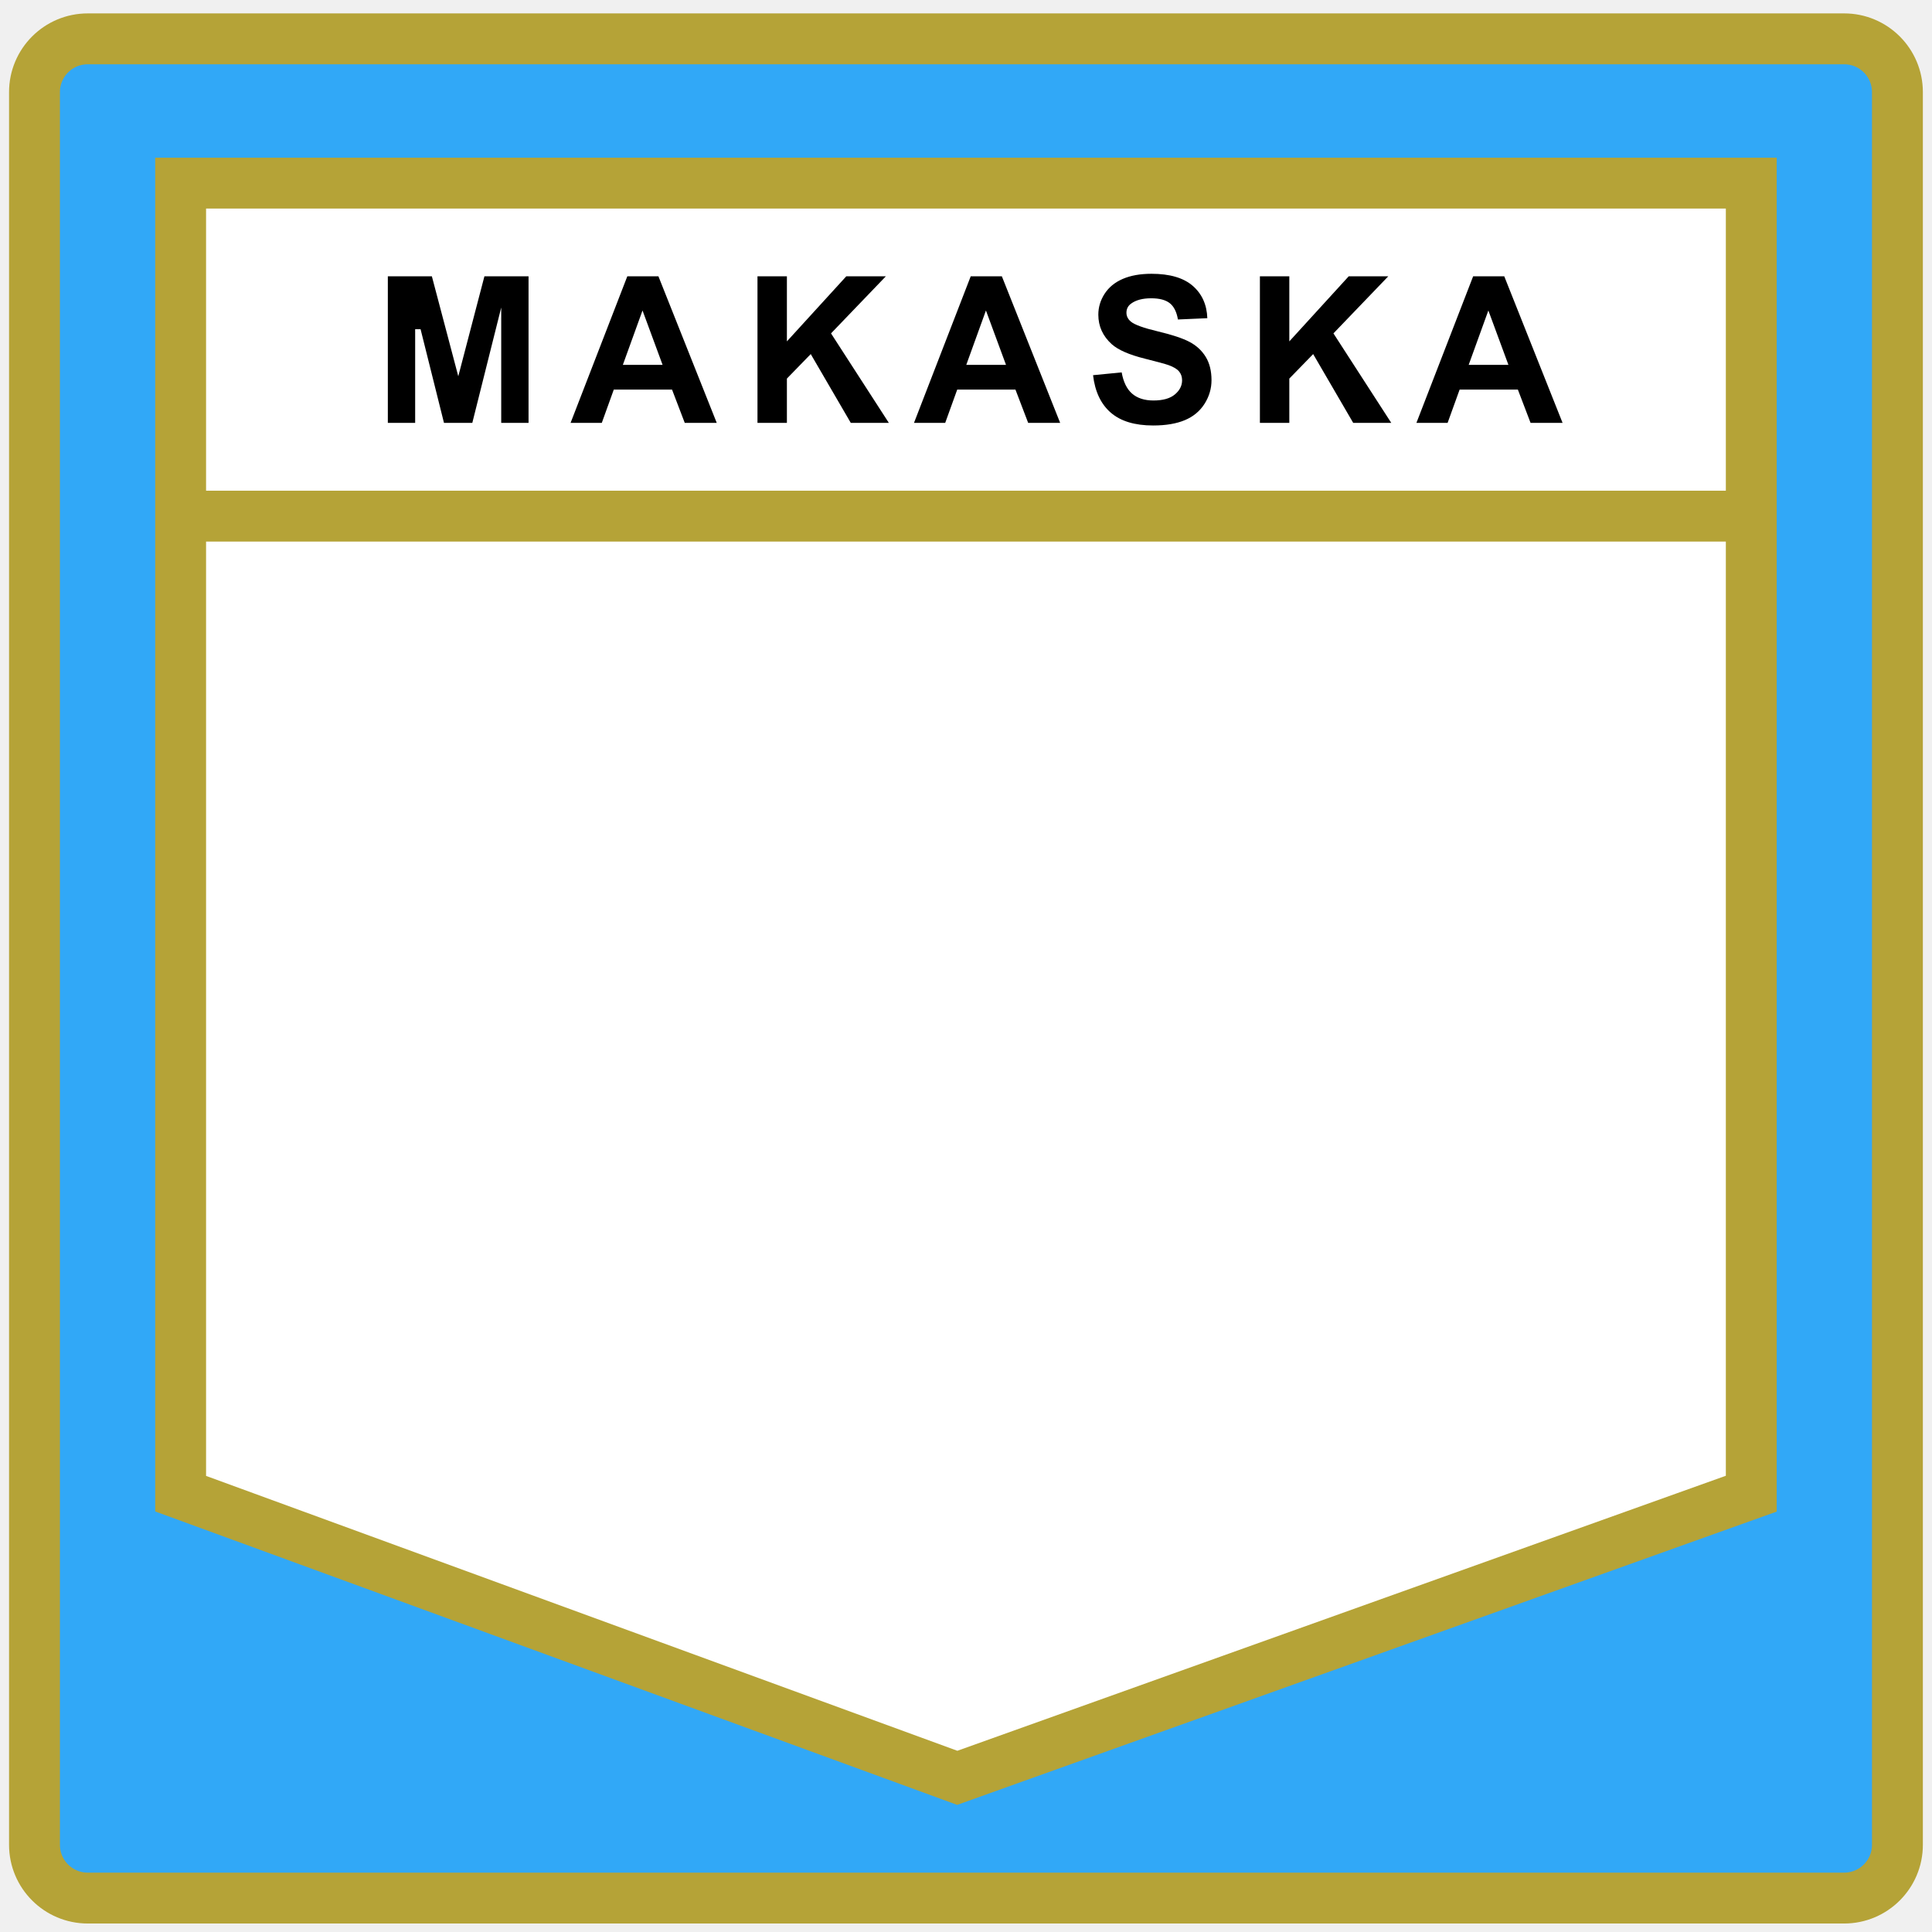
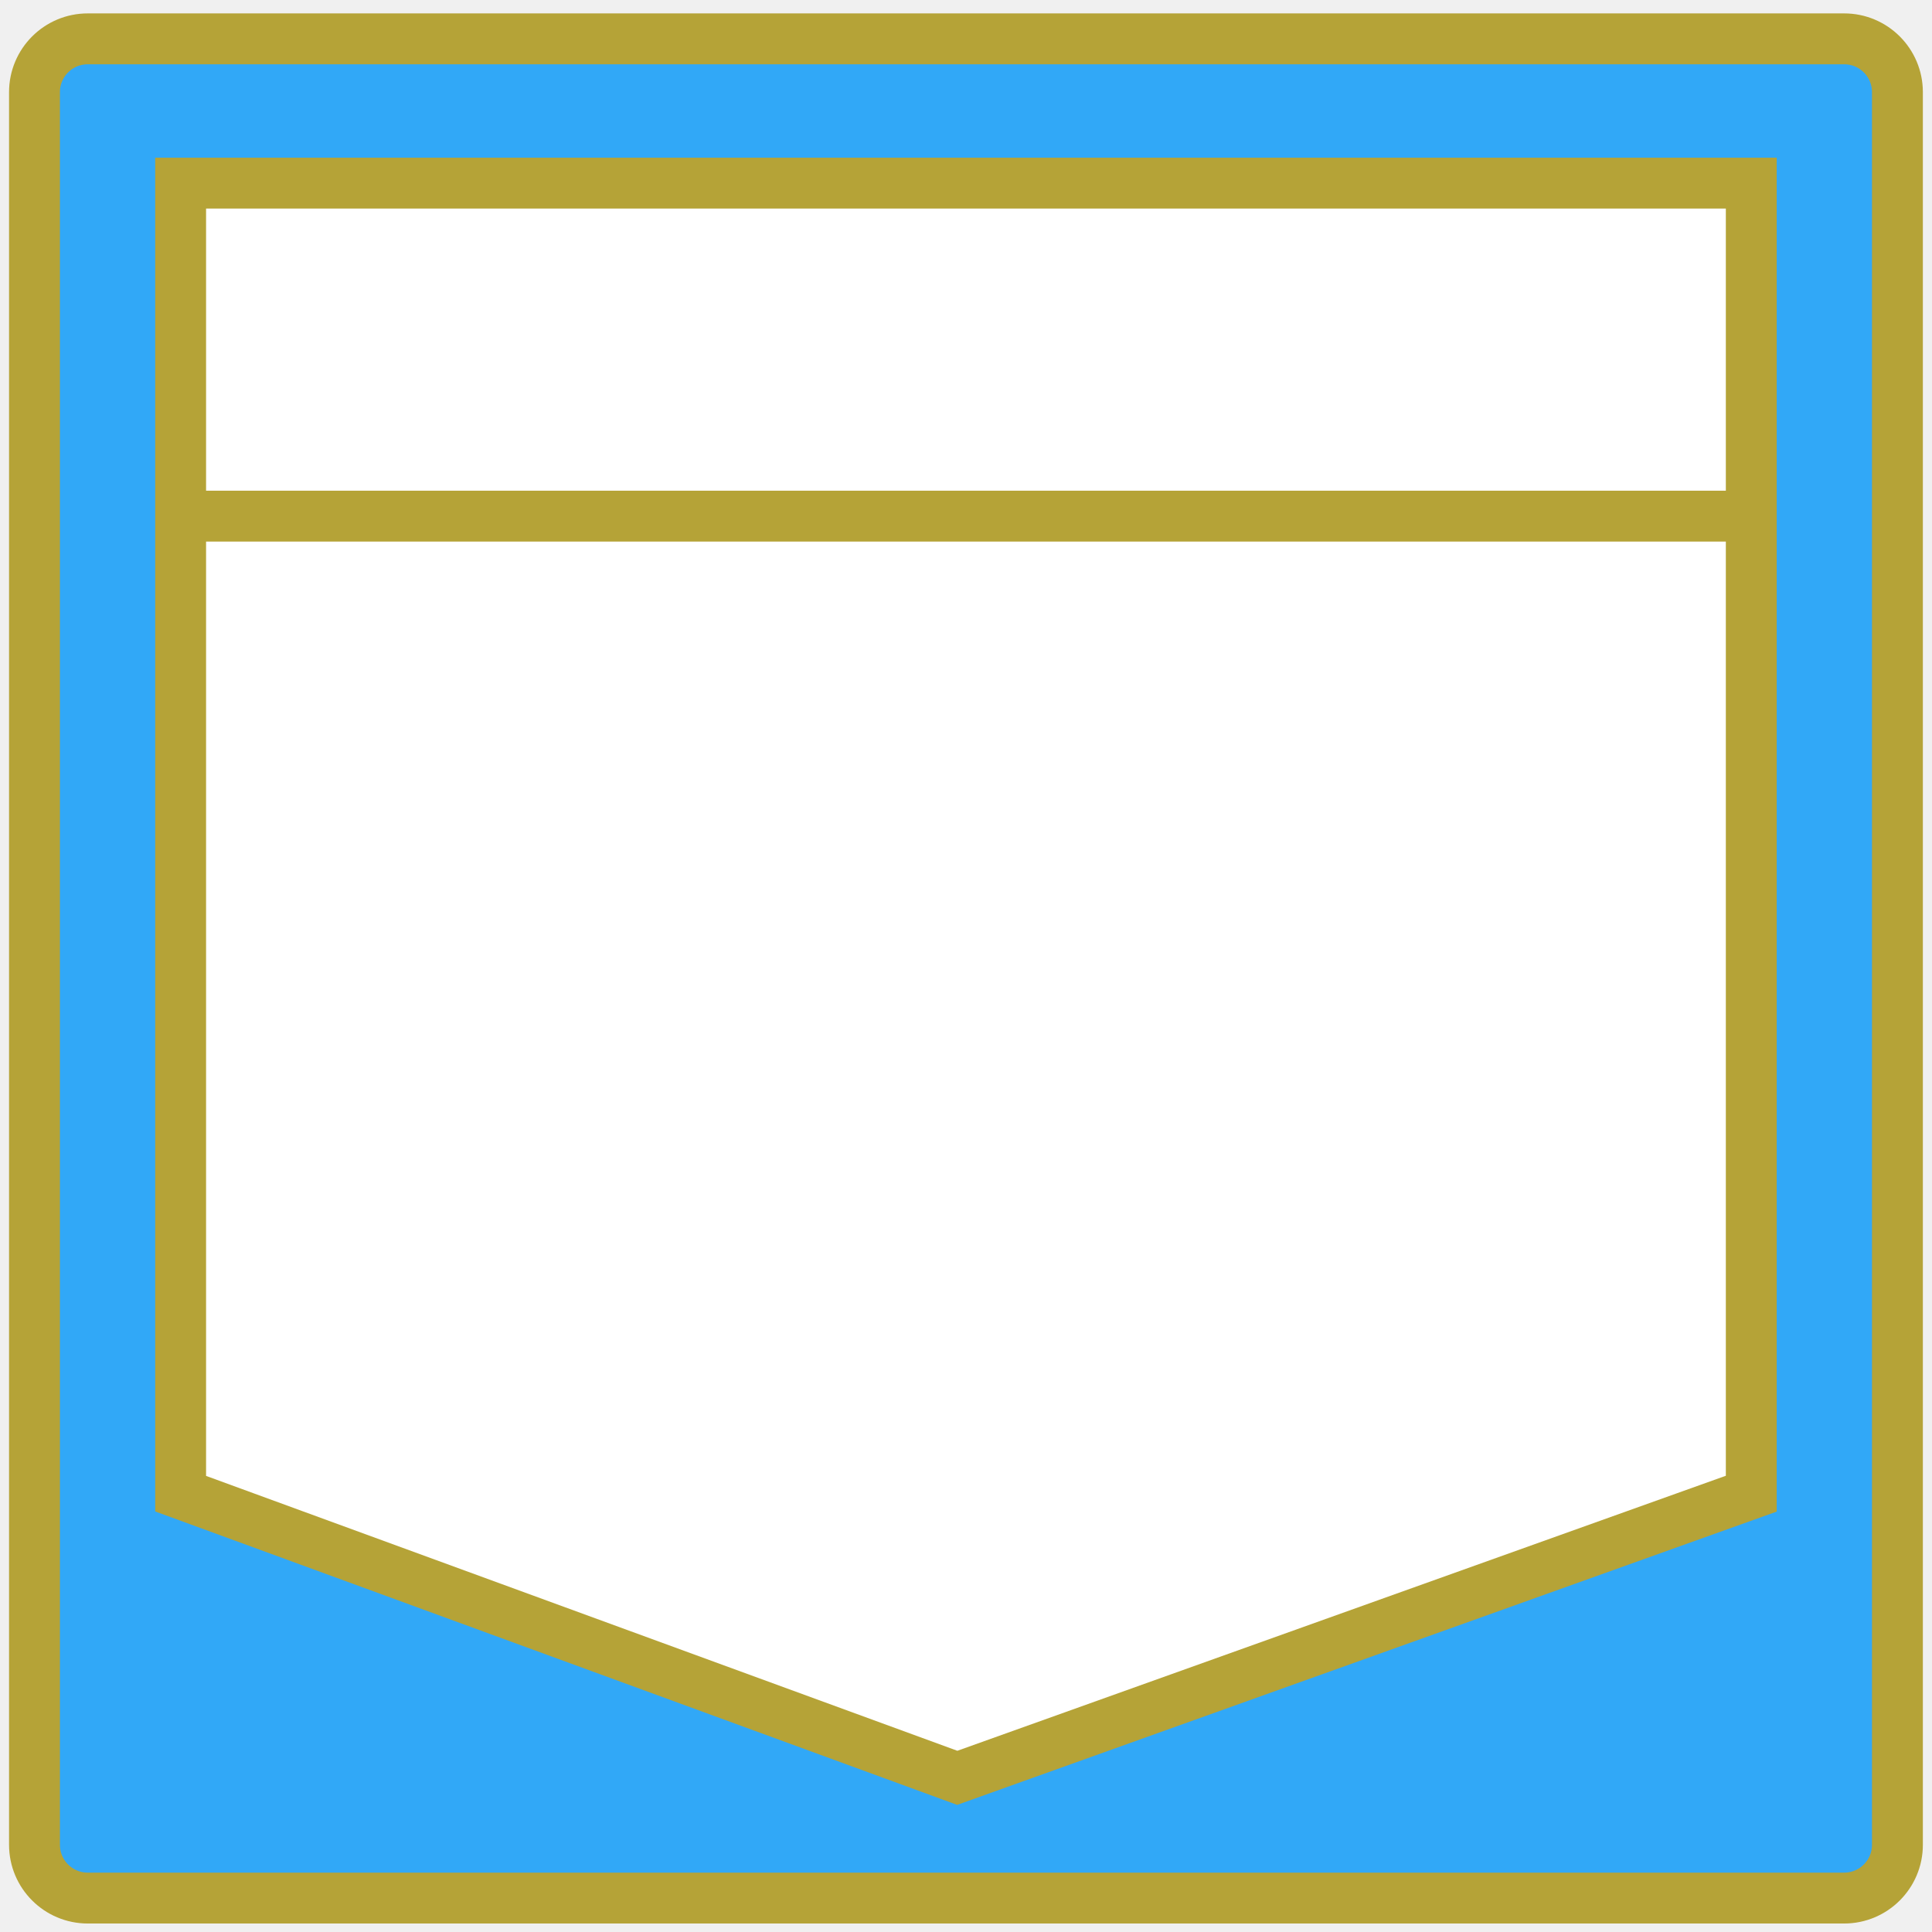
<svg xmlns="http://www.w3.org/2000/svg" width="9.055mm" height="9.055mm" version="1.1" viewBox="0 0 9.055 9.055" xml:space="preserve" id="svg5">
  <defs id="defs5">
    <clipPath id="clip0">
      <rect x="1705" y="751" width="1585" height="1591" id="rect1" />
    </clipPath>
    <clipPath id="clip0-3">
      <rect x="1631" y="275" width="1036" height="1040" id="rect1-8" />
    </clipPath>
    <clipPath id="clip0-38">
      <rect x="-1567" y="632" width="1709" height="1710" id="rect1-0" />
    </clipPath>
    <clipPath id="clip0-8">
      <rect x="2415" y="169" width="1036" height="1036" id="rect1-02" />
    </clipPath>
    <clipPath id="clip1">
      <rect x="-0.455" y="-2770.82" width="490451" height="346364" id="rect2" />
    </clipPath>
    <clipPath id="clip3">
      <rect x="1088360" y="1891850" width="487602" height="340822" id="rect3" />
    </clipPath>
  </defs>
  <g clip-path="url(#clip0-8)" transform="matrix(0.00867063,0,0,0.00867063,-20.90799,-1.422048)" id="g8">
    <path d="M 2430,213.804 C 2430,197.896 2442.9,185 2458.8,185 h 949.4 c 15.9,0 28.8,12.896 28.8,28.804 V 1161.2 c 0,15.9 -12.9,28.8 -28.8,28.8 h -949.4 c -15.9,0 -28.8,-12.9 -28.8,-28.8 z" stroke="#b5a337" stroke-width="27.5" stroke-linecap="butt" stroke-linejoin="miter" stroke-miterlimit="8" stroke-opacity="1" fill="#31a8f7" fill-rule="evenodd" fill-opacity="1" id="path3" />
    <path d="m 2509,263 h 849 V 971.407 L 2928.8,1125 2509,971.407 Z" stroke="#b5a337" stroke-width="27.5" stroke-linecap="butt" stroke-linejoin="miter" stroke-miterlimit="8" stroke-opacity="1" fill="#ffffff" fill-rule="evenodd" fill-opacity="1" id="path4" />
-     <path d="m 3215.88,331.838 -10.64,29.405 h 21.49 z m -271.58,0 -10.63,29.405 h 21.48 z m -185.63,0 -10.64,29.405 h 21.49 z m 448.99,-18.486 h 16.81 l 31.53,79.242 h -17.3 l -6.87,-18 h -31.48 l -6.5,18 h -16.86 z m -115.27,0 h 15.9 v 35.189 l 32.12,-35.189 h 21.38 l -29.65,30.864 31.26,48.378 h -20.57 l -21.65,-37.189 -12.89,13.243 v 23.946 h -15.9 z m -156.31,0 h 16.82 l 31.52,79.242 h -17.29 l -6.88,-18 h -31.47 l -6.5,18 h -16.87 z m -115.27,0 h 15.9 v 35.189 l 32.12,-35.189 h 21.38 l -29.65,30.864 31.26,48.378 h -20.57 l -21.65,-37.189 -12.89,13.243 v 23.946 h -15.9 z m -70.36,0 h 16.81 l 31.53,79.242 h -17.29 l -6.88,-18 h -31.48 l -6.49,18 h -16.87 z m -129.45,0 h 23.8 l 14.28,54.053 14.13,-54.053 h 23.85 v 79.242 h -14.77 v -62.378 l -15.63,62.378 h -15.31 l -12.65,-50.635 h -2.93 v 50.635 H 2621 Z M 3033.79,312 c 9.88,0 17.32,2.18 22.32,6.541 4.99,4.36 7.61,10.18 7.86,17.459 l -15.89,0.703 c -0.69,-4.072 -2.14,-7 -4.38,-8.784 -2.24,-1.784 -5.6,-2.676 -10.07,-2.676 -4.62,0 -8.24,0.955 -10.85,2.865 -1.69,1.226 -2.53,2.865 -2.53,4.919 0,1.874 0.79,3.478 2.37,4.811 2,1.693 6.87,3.459 14.61,5.297 7.73,1.838 13.45,3.739 17.16,5.703 3.7,1.964 6.6,4.649 8.7,8.054 2.09,3.405 3.14,7.612 3.14,12.621 0,4.541 -1.25,8.793 -3.76,12.757 -2.51,3.964 -6.05,6.91 -10.63,8.838 -4.59,1.928 -10.3,2.892 -17.14,2.892 -9.95,0 -17.6,-2.315 -22.93,-6.946 -5.34,-4.631 -8.53,-11.378 -9.57,-20.243 l 15.47,-1.514 c 0.93,5.226 2.82,9.063 5.67,11.514 2.85,2.45 6.69,3.676 11.52,3.676 5.12,0 8.98,-1.091 11.58,-3.271 2.59,-2.18 3.89,-4.73 3.89,-7.649 0,-1.873 -0.54,-3.468 -1.64,-4.783 -1.09,-1.315 -3,-2.46 -5.72,-3.433 -1.86,-0.649 -6.1,-1.802 -12.73,-3.459 -8.52,-2.126 -14.5,-4.739 -17.94,-7.838 -4.83,-4.36 -7.25,-9.676 -7.25,-15.946 0,-4.036 1.14,-7.811 3.41,-11.324 2.28,-3.513 5.55,-6.189 9.83,-8.027 4.28,-1.838 9.45,-2.757 15.5,-2.757 z" fill="#000000" fill-rule="evenodd" fill-opacity="1" id="path5" />
    <path d="m 2509,443 h 848.95" stroke="#b5a337" stroke-width="27.5" stroke-linecap="butt" stroke-linejoin="miter" stroke-miterlimit="8" stroke-opacity="1" fill="none" fill-rule="evenodd" id="path6" />
  </g>
</svg>
